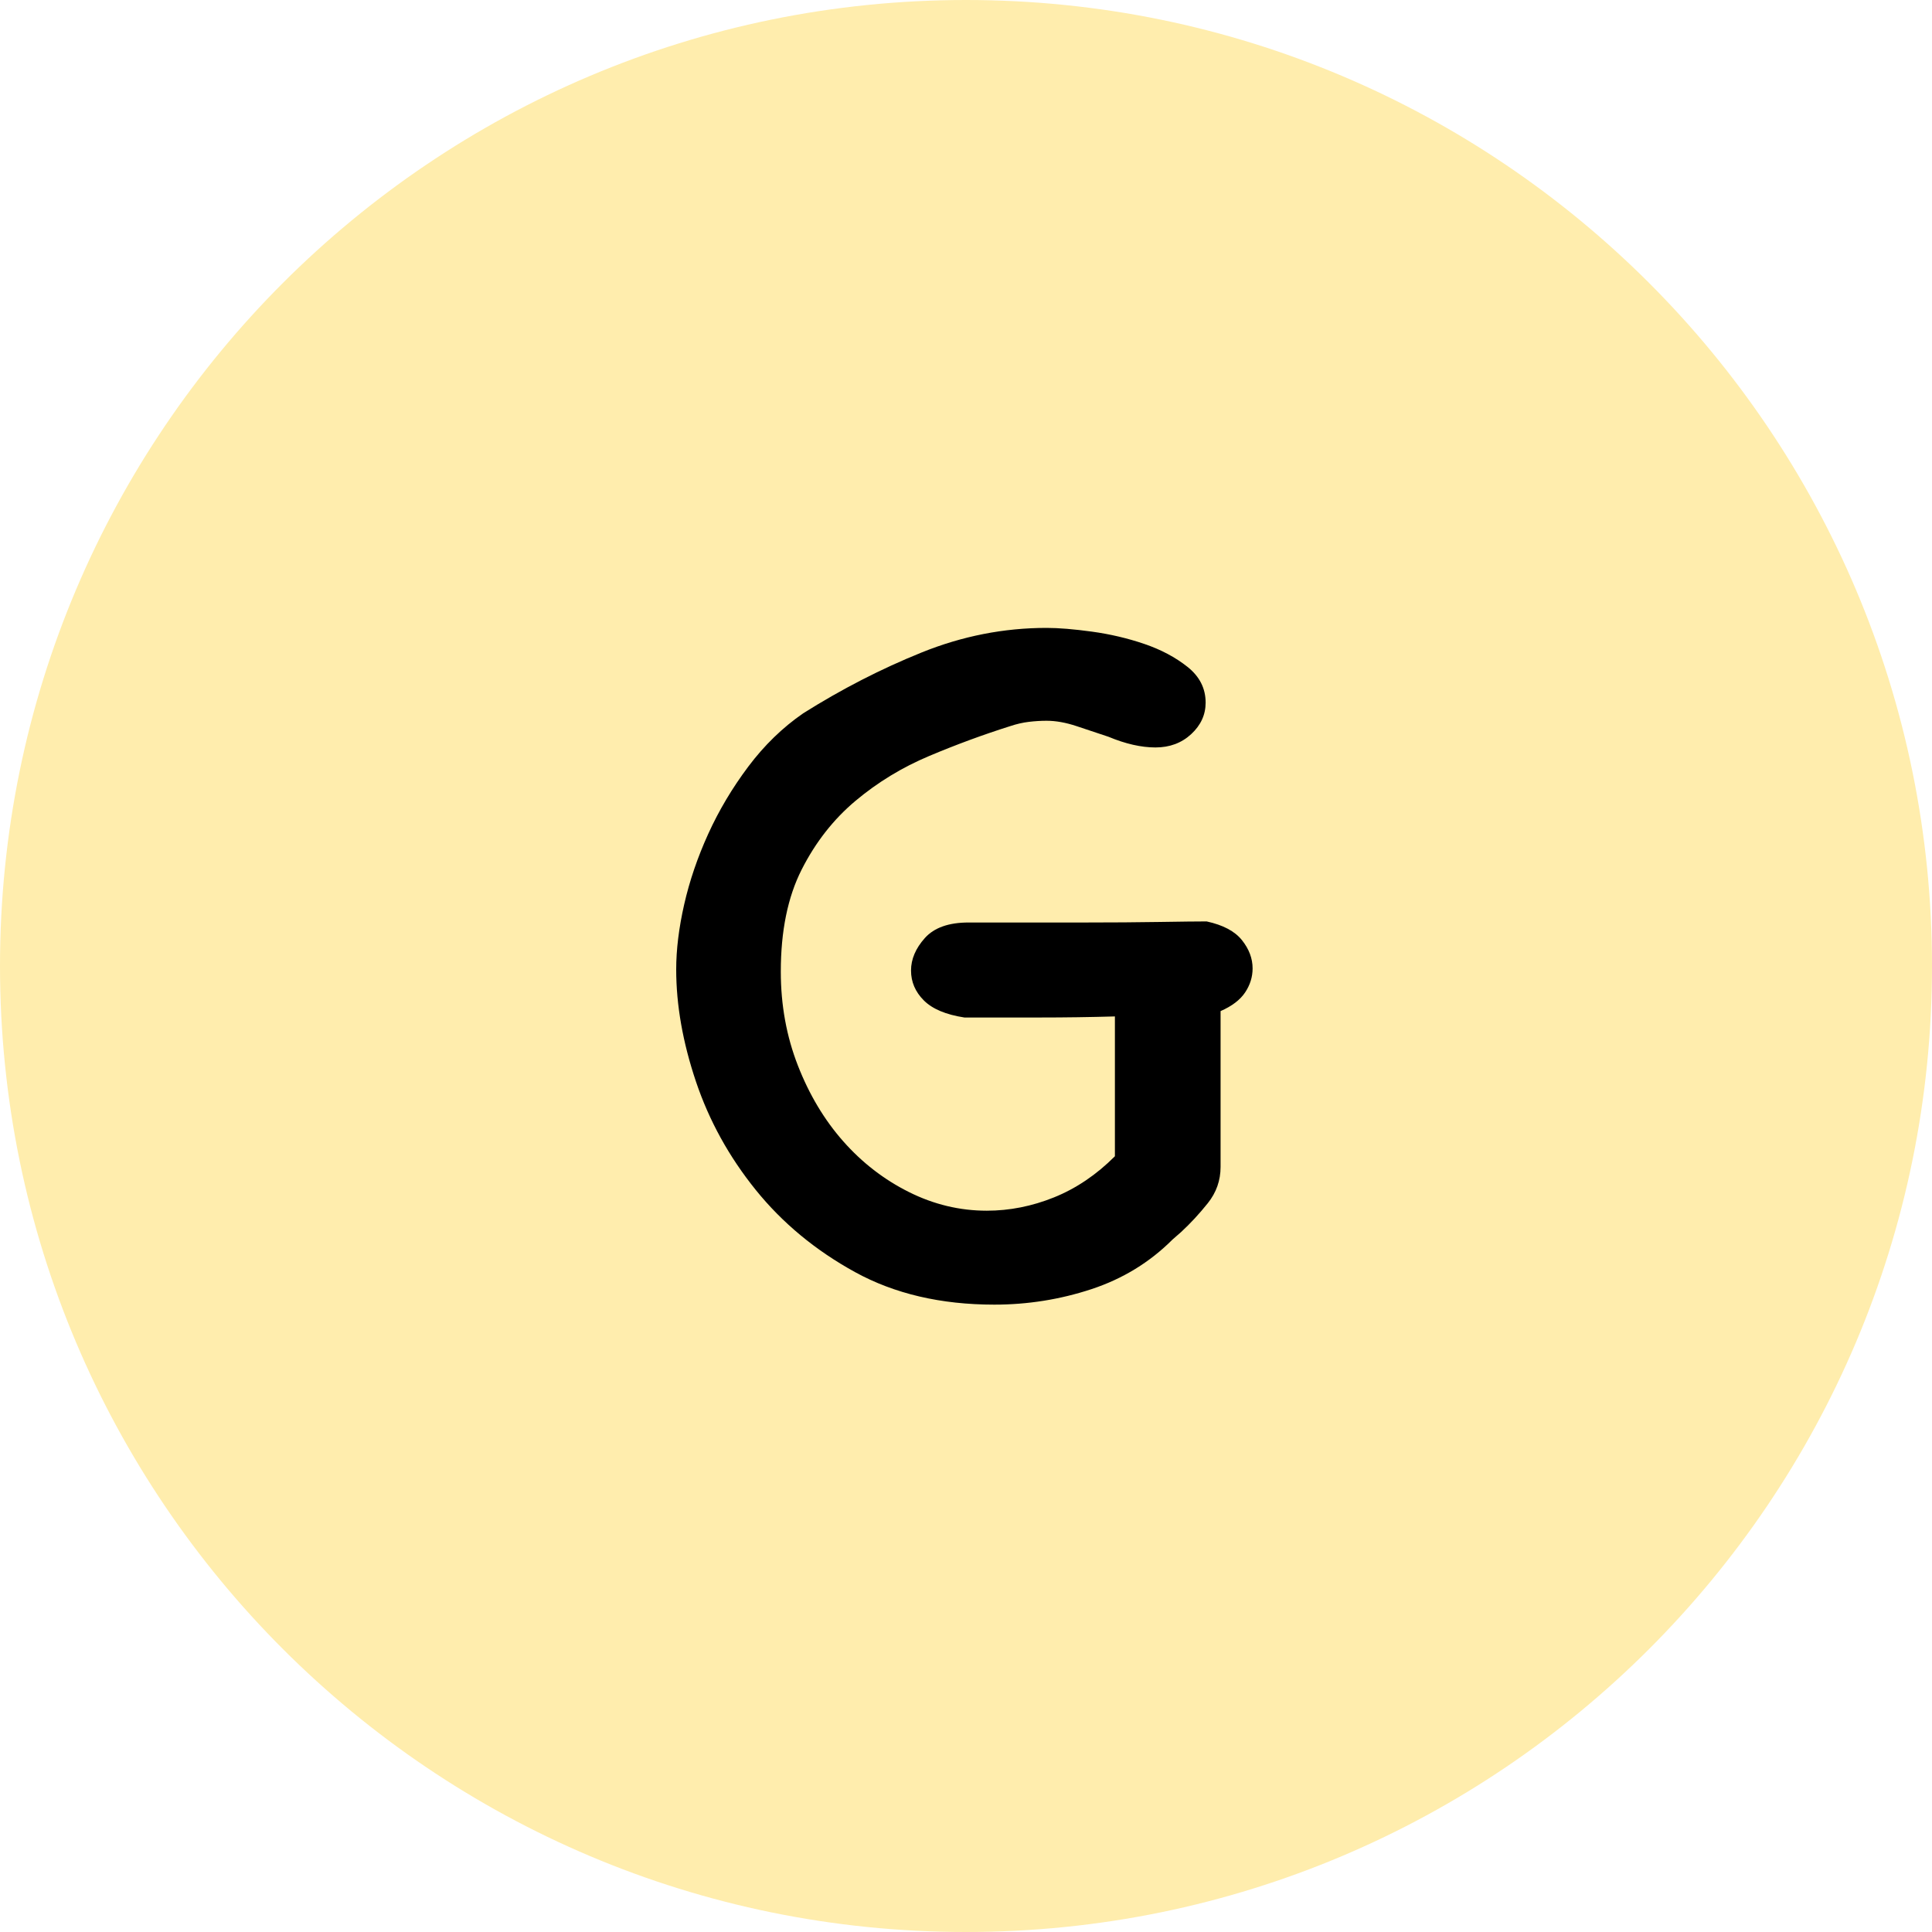
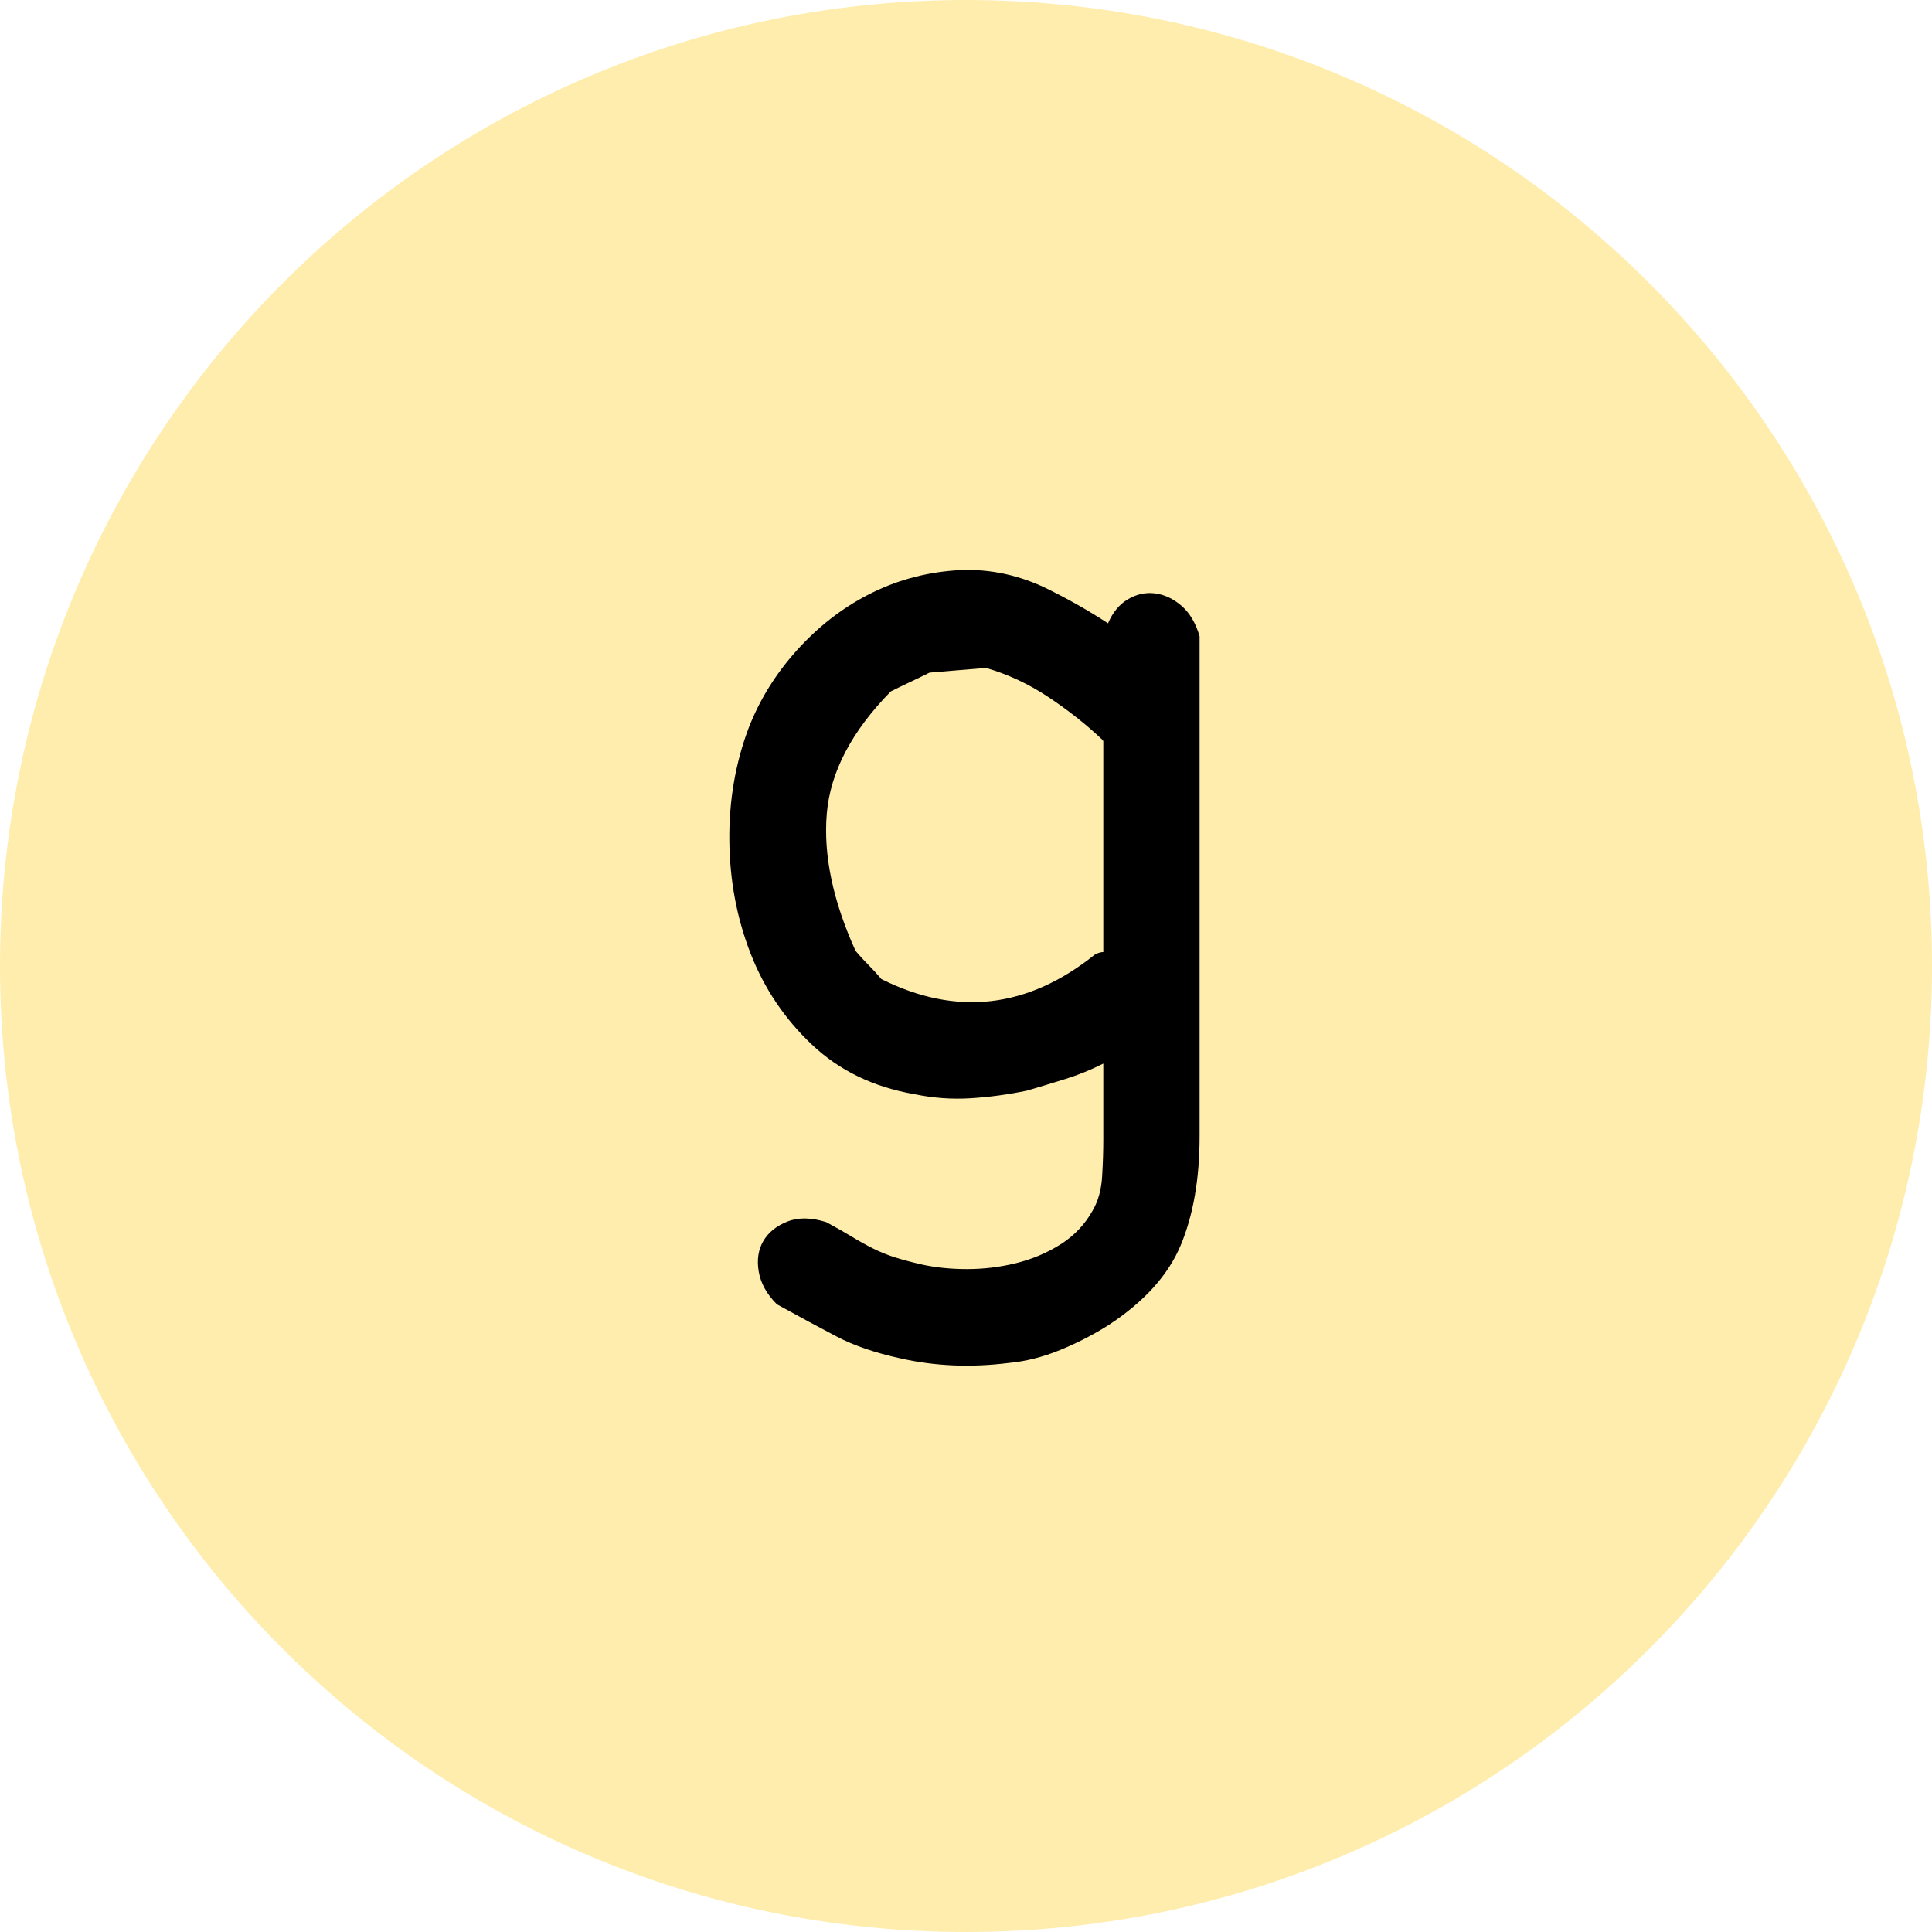
<svg xmlns="http://www.w3.org/2000/svg" width="400px" height="400px" viewBox="0 0 400 400" version="1.1">
  <g id="页面-1" stroke="none" stroke-width="1" fill="none" fill-rule="evenodd">
-     <g id="编组-12">
+     <g id="编组-38">
      <circle id="椭圆形备份-6" fill="#FFEDAD" cx="200" cy="200" r="200" />
-       <g id="G" transform="translate(140, 130)" fill="#000000" fill-rule="nonzero">
-         <path d="M109.834,60.773 C113.223,61.51 115.654,62.799 117.127,64.641 C118.6,66.483 119.337,68.435 119.337,70.497 C119.337,72.265 118.821,73.923 117.79,75.47 C116.759,77.017 115.064,78.306 112.707,79.337 L112.707,111.602 C112.707,114.401 111.823,116.906 110.055,119.116 C108.287,121.326 106.446,123.315 104.53,125.083 L102.762,126.63 C98.048,131.344 92.449,134.77 85.967,136.906 C79.484,139.042 72.781,140.11 65.856,140.11 C54.807,140.11 45.193,137.864 37.017,133.37 C28.84,128.877 21.989,123.204 16.464,116.354 C10.939,109.503 6.814,102.026 4.088,93.923 C1.363,85.82 0,78.085 0,70.718 C0,66.593 0.552,62.099 1.657,57.238 C2.762,52.376 4.42,47.514 6.63,42.652 C8.84,37.79 11.602,33.149 14.917,28.729 C18.232,24.309 22.026,20.626 26.298,17.68 C34.254,12.67 42.431,8.471 50.829,5.083 C59.227,1.694 67.845,0 76.685,0 C79.19,0 82.32,0.258 86.077,0.773 C89.834,1.289 93.444,2.136 96.906,3.315 C100.368,4.494 103.352,6.077 105.856,8.066 C108.361,10.055 109.613,12.523 109.613,15.47 C109.613,17.974 108.619,20.147 106.63,21.989 C104.641,23.831 102.173,24.751 99.227,24.751 C97.753,24.751 96.206,24.567 94.586,24.199 C92.965,23.831 91.271,23.278 89.503,22.541 C87.293,21.805 85.083,21.068 82.873,20.331 C80.663,19.595 78.6,19.227 76.685,19.227 C75.506,19.227 74.291,19.3 73.039,19.448 C71.786,19.595 70.497,19.89 69.171,20.331 C63.573,22.099 57.974,24.162 52.376,26.519 C46.777,28.877 41.694,31.971 37.127,35.801 C32.56,39.632 28.84,44.383 25.967,50.055 C23.094,55.727 21.657,62.762 21.657,71.16 C21.657,78.085 22.836,84.567 25.193,90.608 C27.551,96.648 30.681,101.878 34.586,106.298 C38.49,110.718 43.02,114.217 48.177,116.796 C53.333,119.374 58.711,120.663 64.309,120.663 C69.024,120.663 73.665,119.742 78.232,117.901 C82.799,116.059 86.998,113.223 90.829,109.392 L90.829,80.442 C85.672,80.589 80.479,80.663 75.249,80.663 C70.018,80.663 64.825,80.663 59.669,80.663 C55.838,80.074 53.039,78.895 51.271,77.127 C49.503,75.359 48.619,73.297 48.619,70.939 C48.619,68.582 49.576,66.335 51.492,64.199 C53.407,62.063 56.427,60.994 60.552,60.994 L84.862,60.994 C90.313,60.994 95.359,60.958 100,60.884 C104.641,60.81 107.772,60.773 109.392,60.773 L109.834,60.773 Z" id="路径" />
+       <g id="g" transform="translate(151, 118)" fill="#000000" fill-rule="nonzero">
+         <path d="M9.849,152.043 C7.742,149.936 6.486,147.667 6.081,145.236 C5.676,142.806 6,140.699 7.053,138.916 C8.107,137.133 9.768,135.796 12.037,134.905 C14.305,134.014 16.98,134.054 20.059,135.027 C22.166,136.161 23.948,137.174 25.407,138.065 C26.865,138.957 28.324,139.767 29.782,140.496 C31.241,141.225 32.74,141.833 34.28,142.319 C35.819,142.806 37.643,143.292 39.749,143.778 C42.666,144.426 45.827,144.75 49.23,144.75 C52.633,144.75 55.996,144.345 59.318,143.535 C62.641,142.724 65.72,141.428 68.556,139.645 C71.392,137.863 73.62,135.513 75.241,132.596 C76.375,130.651 77.024,128.301 77.186,125.546 C77.348,122.791 77.429,120.279 77.429,118.01 L77.429,102.209 C74.836,103.505 72.243,104.559 69.65,105.369 C67.057,106.179 64.383,106.99 61.628,107.8 C57.738,108.61 53.849,109.137 49.959,109.38 C46.07,109.623 42.18,109.34 38.291,108.529 C29.864,107.071 22.814,103.667 17.142,98.319 C11.469,92.971 7.215,86.651 4.379,79.358 C1.543,72.065 0.085,64.286 0.003,56.021 C-0.078,47.756 1.259,39.977 4.015,32.684 C6.283,26.85 9.606,21.502 13.981,16.64 C18.357,11.778 23.3,7.929 28.81,5.093 C34.32,2.257 40.236,0.596 46.556,0.109 C52.876,-0.377 59.035,0.758 65.031,3.513 C69.731,5.782 74.188,8.294 78.401,11.049 C79.374,8.78 80.751,7.119 82.534,6.065 C84.317,5.012 86.18,4.607 88.125,4.85 C90.07,5.093 91.893,5.944 93.595,7.402 C95.296,8.861 96.552,10.968 97.363,13.723 L97.363,117.281 C97.363,126.032 96.066,133.527 93.473,139.767 C90.88,146.006 85.856,151.557 78.401,156.419 C75.322,158.364 72,160.065 68.434,161.524 C64.869,162.982 61.304,163.874 57.738,164.198 C49.959,165.17 42.504,164.846 35.374,163.225 C30.188,162.091 25.812,160.592 22.247,158.728 C18.681,156.864 14.549,154.636 9.849,152.043 Z M75.727,79.601 C76.375,79.277 76.943,79.115 77.429,79.115 L77.429,35.358 C77.267,35.358 77.186,35.277 77.186,35.115 C73.945,32.036 70.258,29.119 66.125,26.364 C61.992,23.608 57.657,21.583 53.119,20.286 C51.175,20.448 49.23,20.61 47.285,20.772 C45.34,20.934 43.396,21.097 41.451,21.259 C40.154,21.907 38.817,22.555 37.44,23.203 C36.062,23.852 34.725,24.5 33.429,25.148 C25.326,33.413 20.91,41.841 20.18,50.43 C19.451,59.019 21.436,68.5 26.136,78.872 C26.946,79.844 27.838,80.817 28.81,81.789 C29.782,82.761 30.674,83.734 31.484,84.706 C47.042,92.485 61.79,90.783 75.727,79.601 Z" id="形状" />
      </g>
    </g>
  </g>
</svg>
